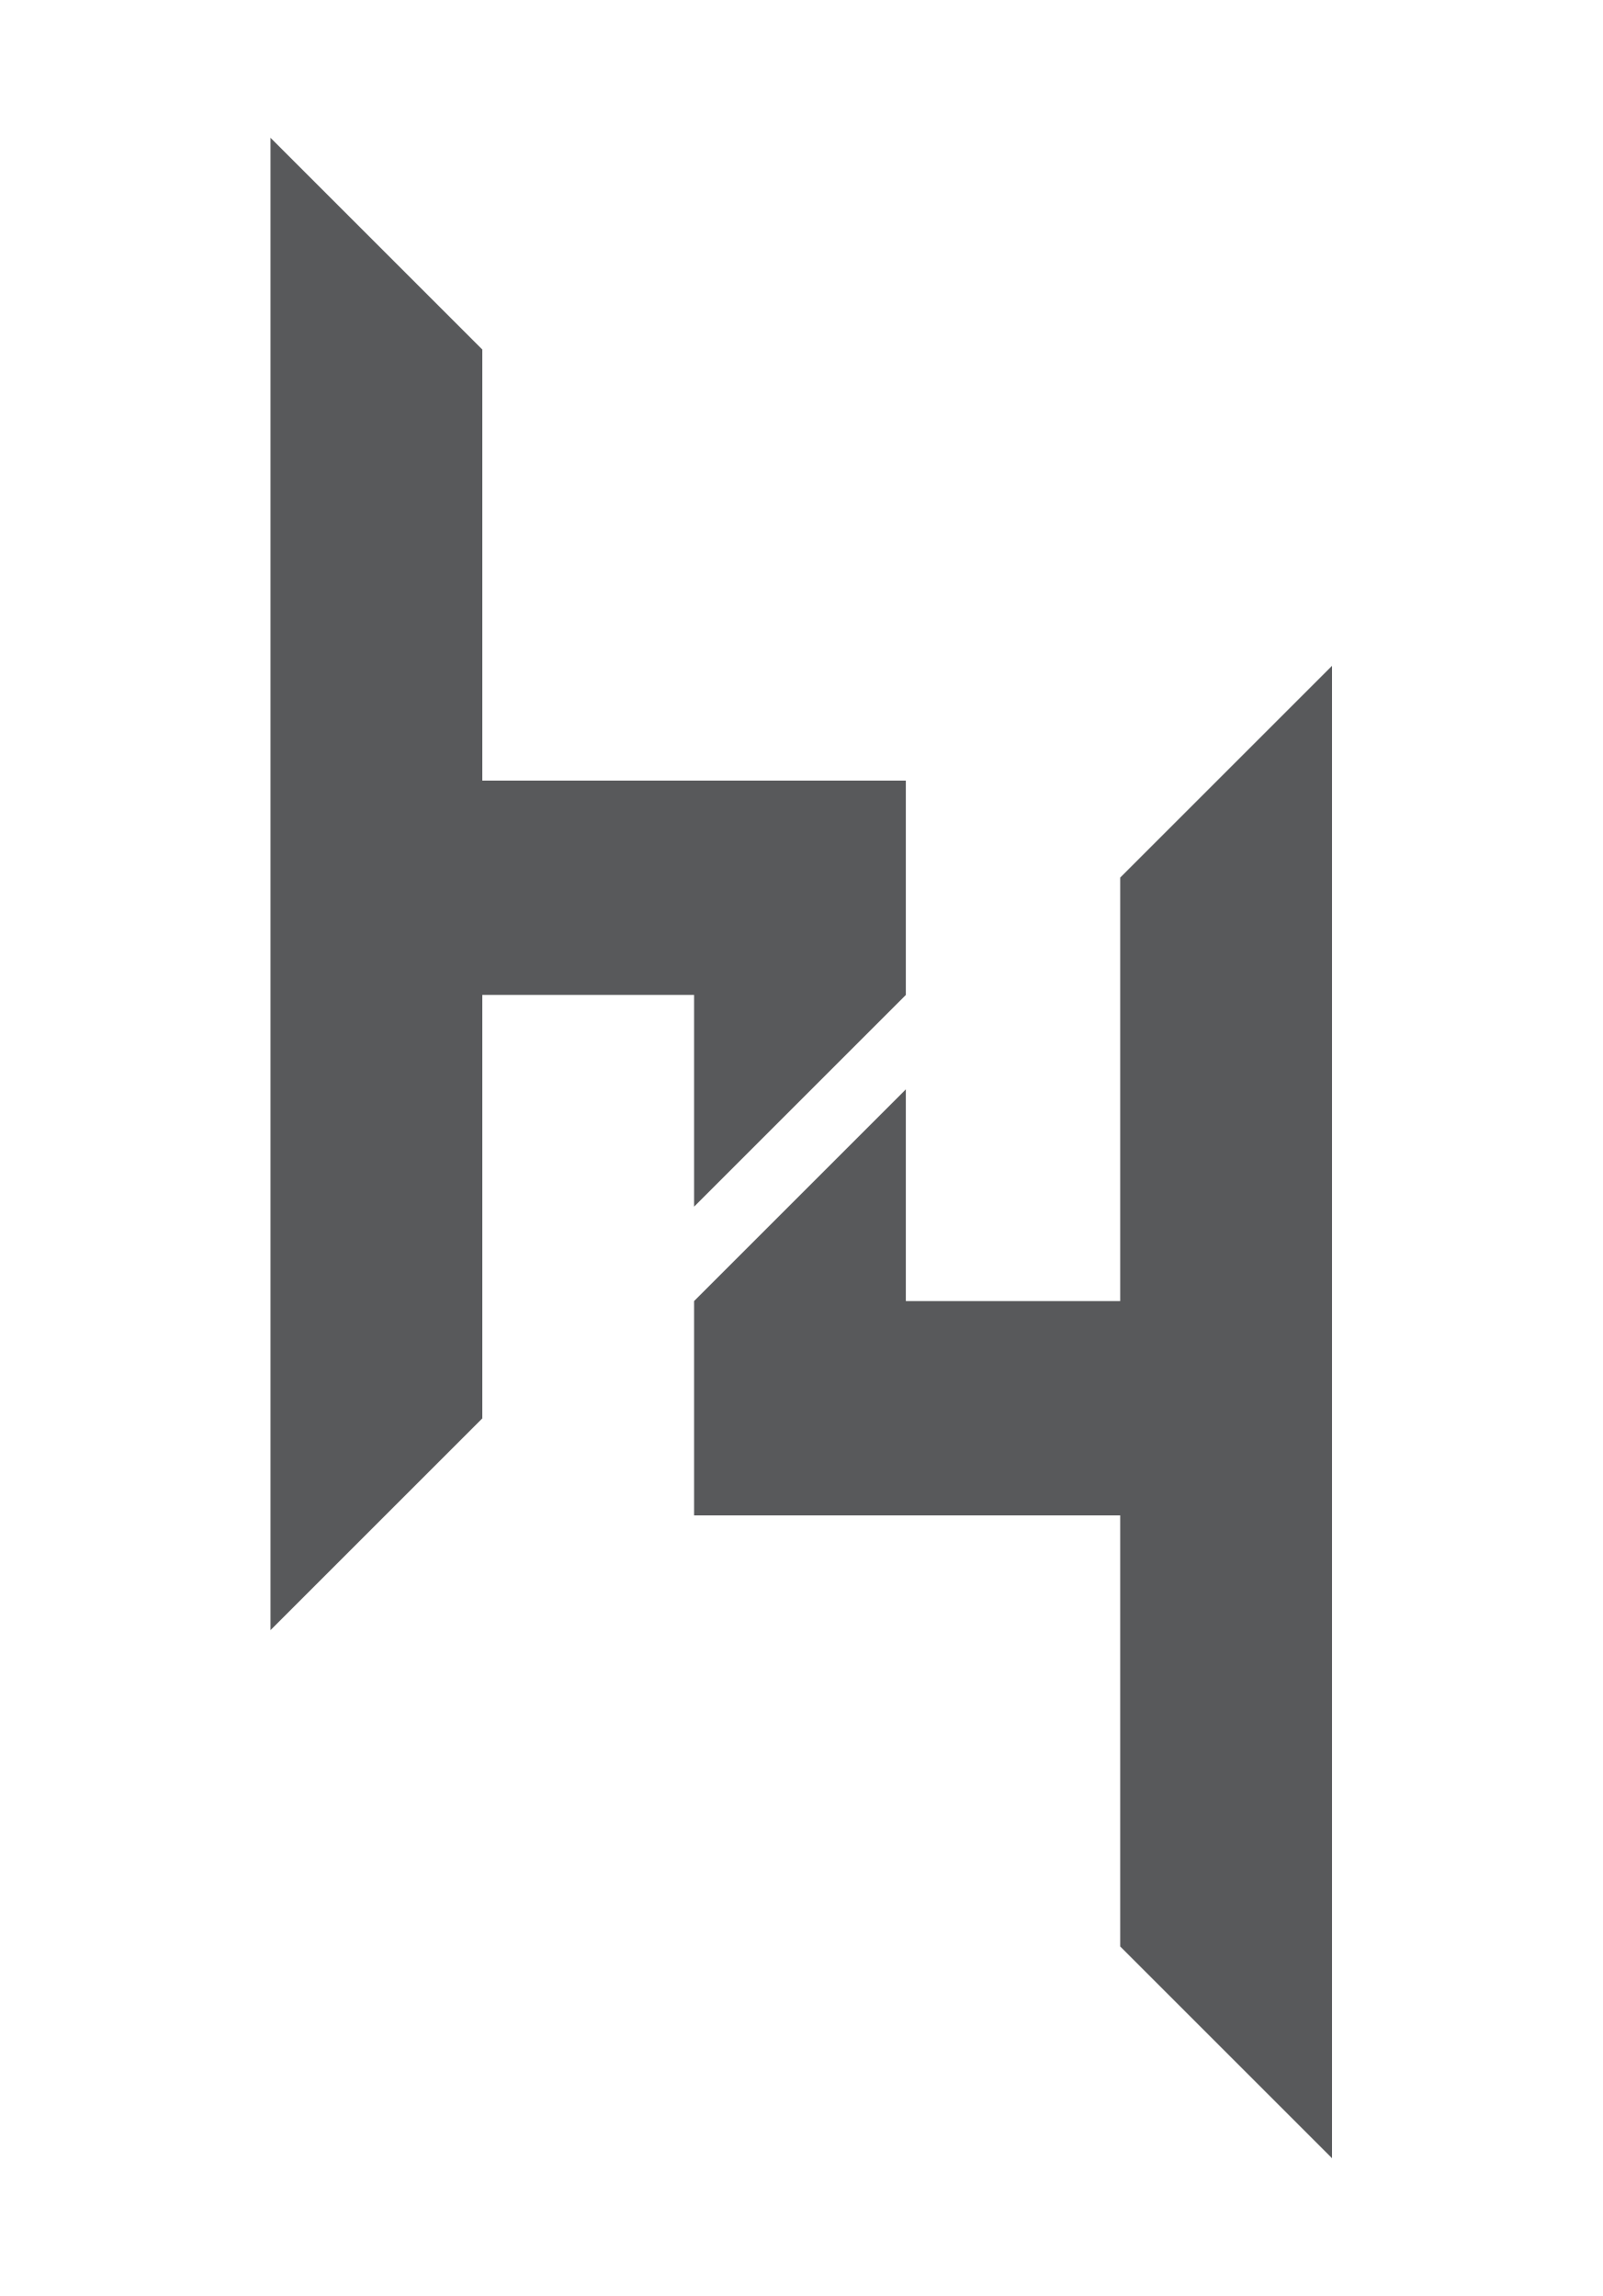
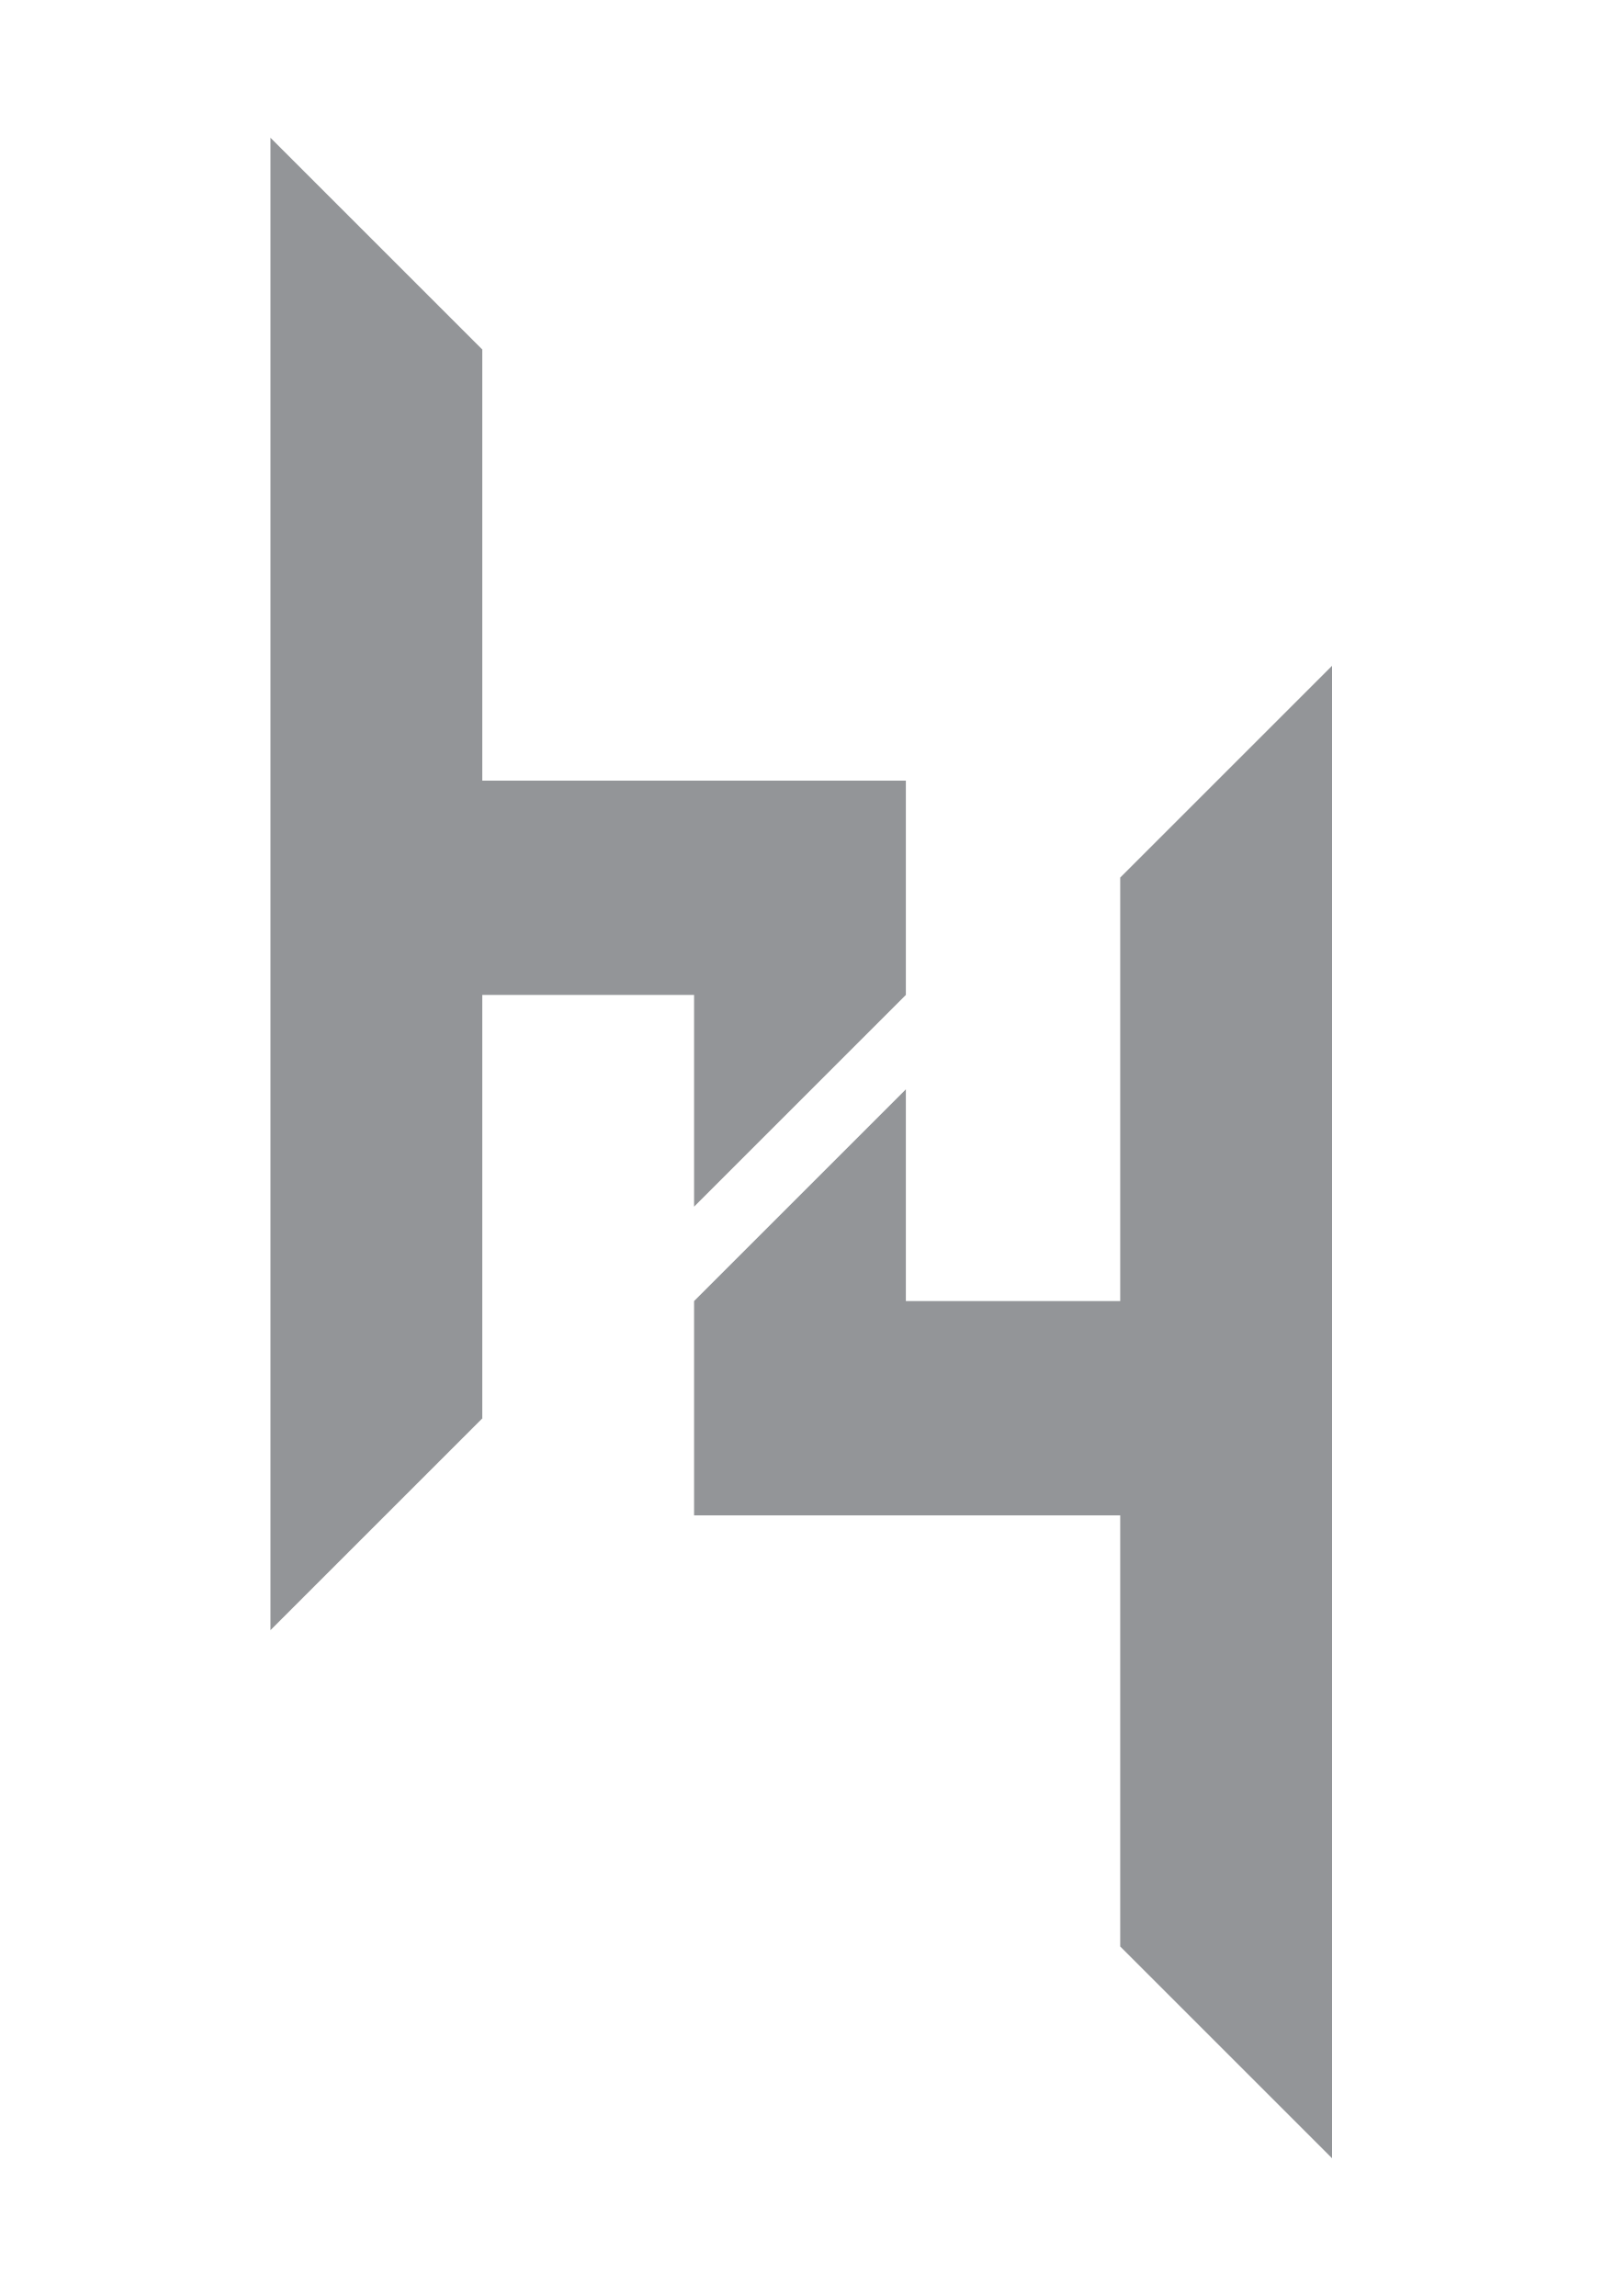
<svg xmlns="http://www.w3.org/2000/svg" version="1.1" id="Layer_1" x="0px" y="0px" viewBox="0 0 62.8 90" enable-background="new 0 0 62.8 90" xml:space="preserve">
  <g>
    <g>
      <g>
        <g>
-           <polygon fill="#58595B" points="10.6,5.4 18.9,13.7 18.9,30.6 35.5,30.6 35.5,39 27.2,47.3 27.2,39 18.9,39 18.9,55.6       10.6,63.9     " />
+           <polygon fill="#939598" points="10.6,5.4 18.9,13.7 18.9,30.6 35.5,30.6 35.5,39 27.2,47.3 27.2,39 18.9,39 18.9,55.6       10.6,63.9     " />
        </g>
      </g>
    </g>
    <g>
      <g>
-         <polygon fill="#58595B" points="43.9,76.3 43.9,59.4 27.2,59.4 27.2,51 35.5,42.7 35.5,51 43.9,51 43.9,34.4 52.2,26.1      52.2,84.6    " />
+         <polygon fill="#939598" points="43.9,76.3 43.9,59.4 27.2,59.4 27.2,51 35.5,42.7 35.5,51 43.9,51 43.9,34.4 52.2,26.1      52.2,84.6    " />
      </g>
    </g>
  </g>
</svg>
